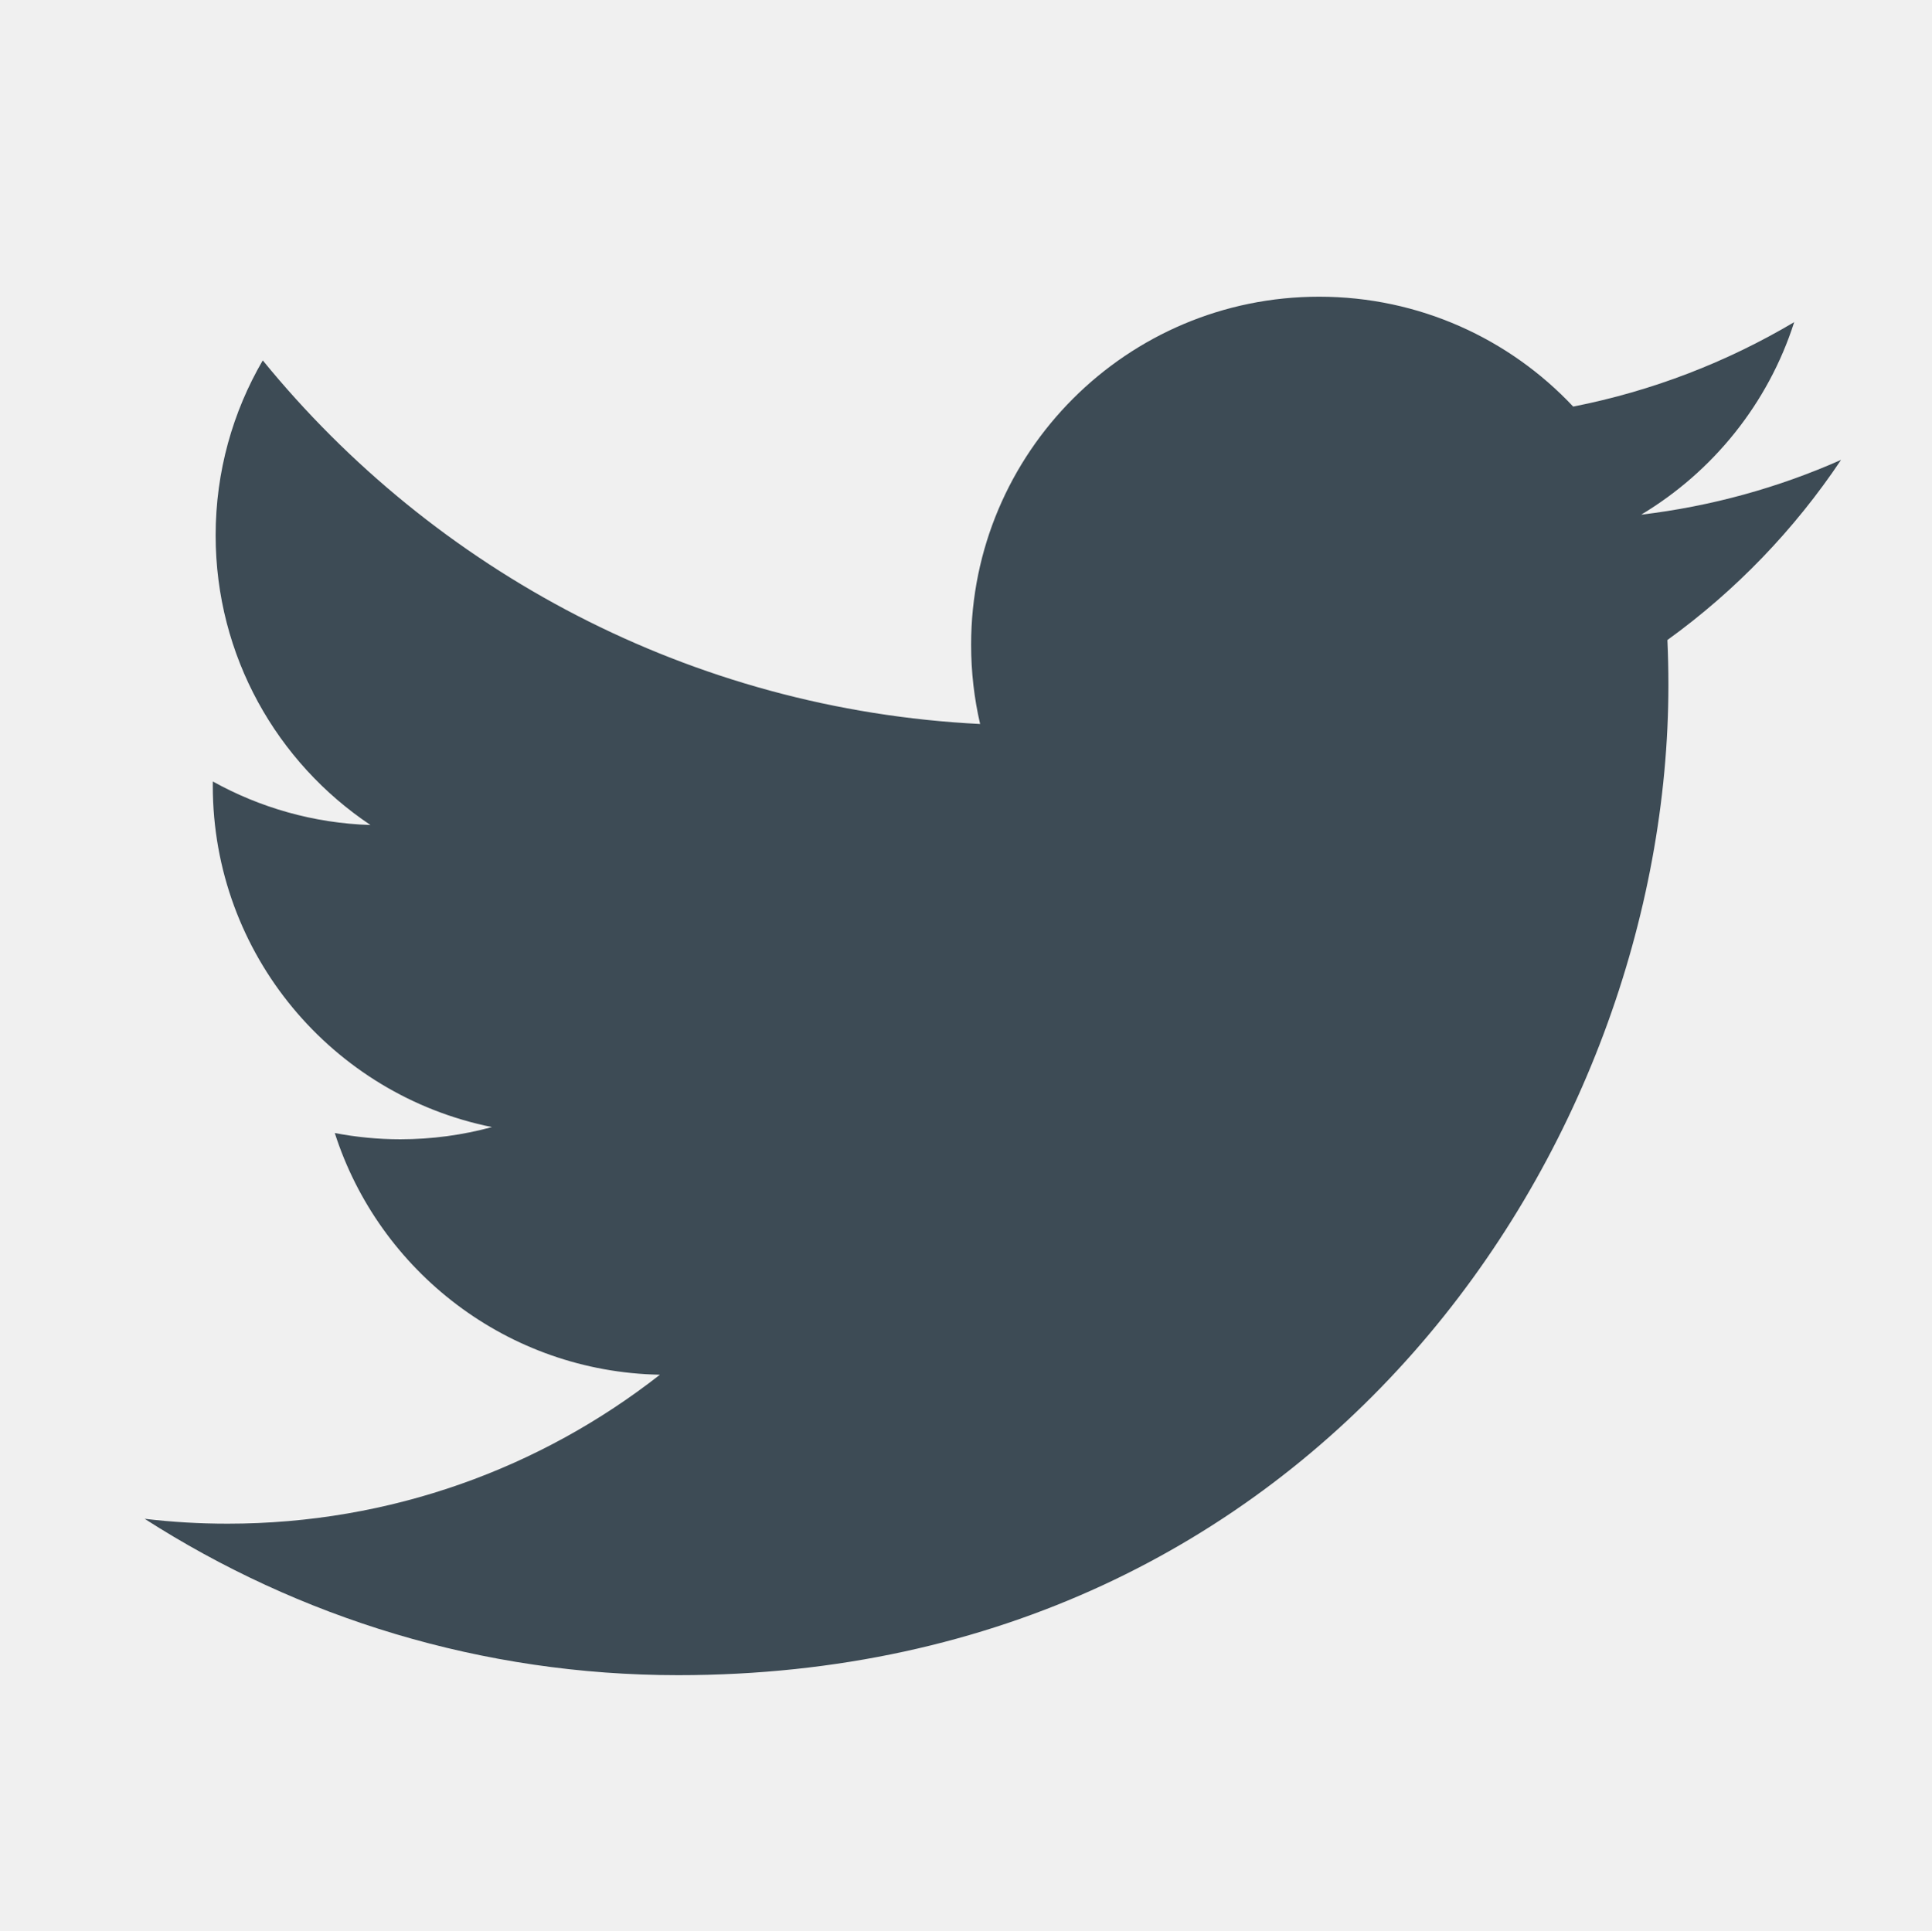
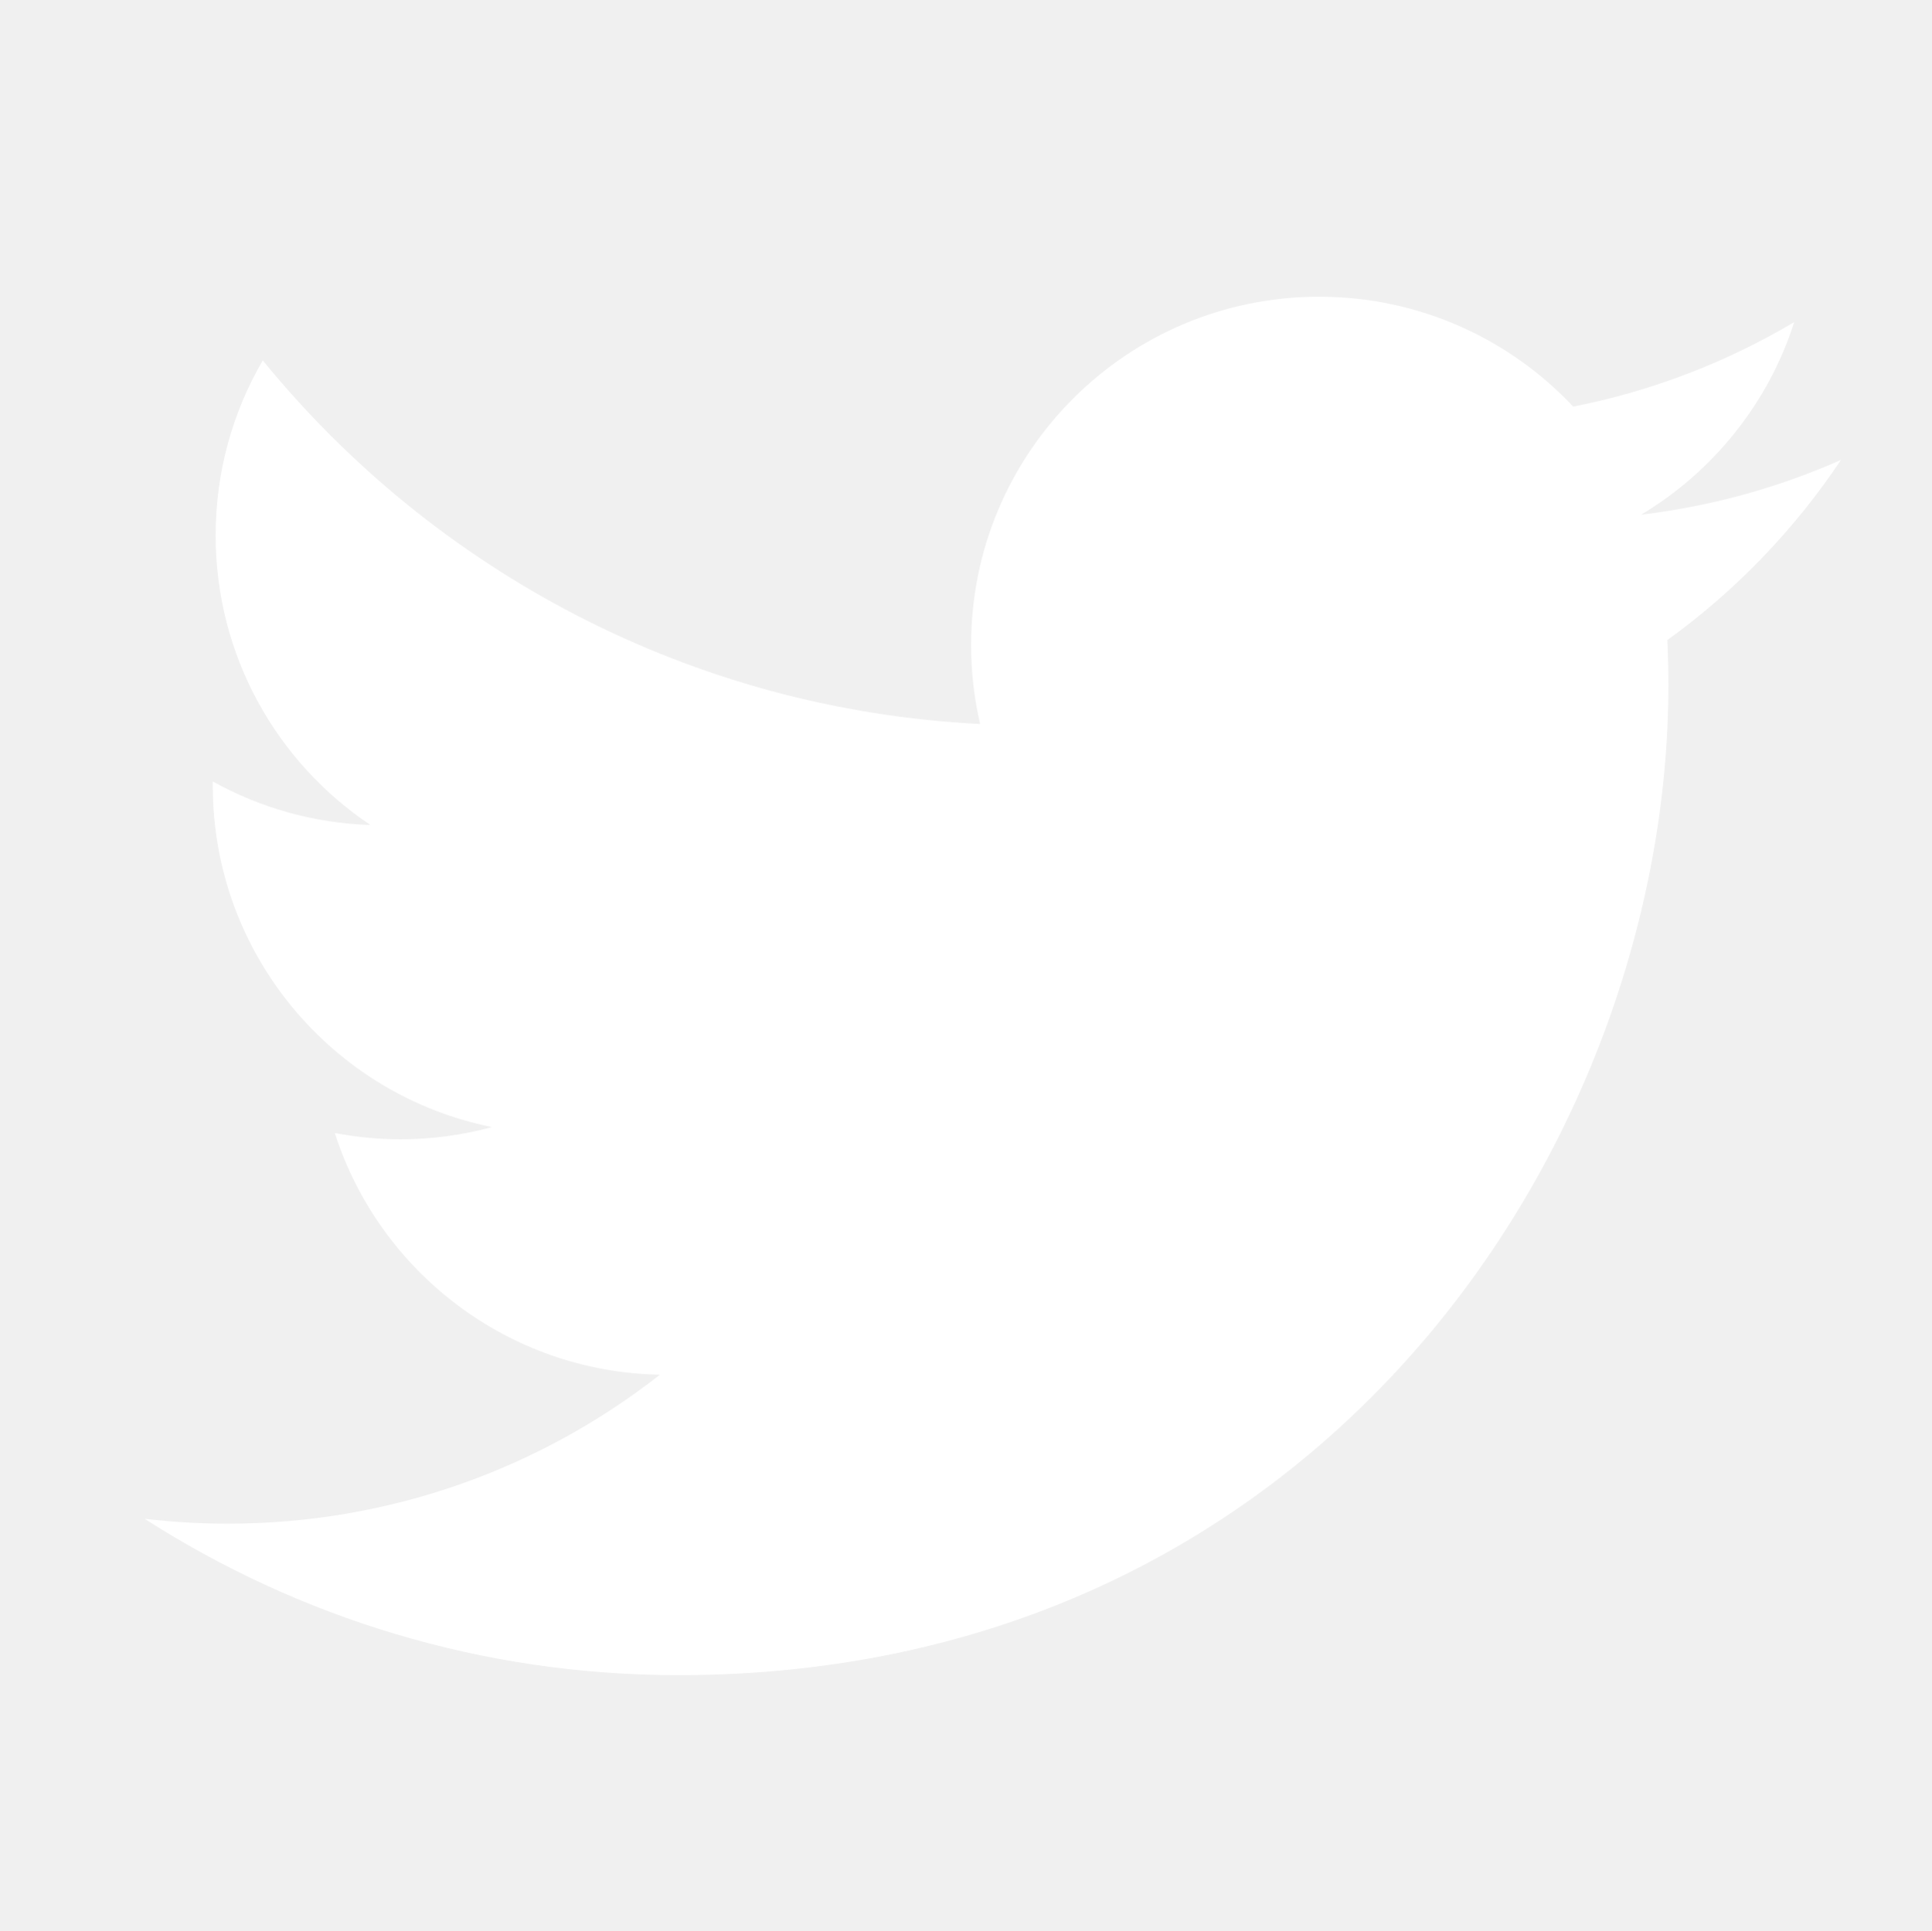
- <svg xmlns="http://www.w3.org/2000/svg" version="1.1" id="Layer_1" x="0px" y="0px" width="283.465px" height="283.464px" viewBox="0 0 283.465 283.464" enable-background="new 0 0 283.465 283.464" xml:space="preserve">
+ <svg xmlns="http://www.w3.org/2000/svg" version="1.1" x="0px" y="0px" width="283.465px" height="283.464px" viewBox="0 0 283.465 283.464" enable-background="new 0 0 283.465 283.464" xml:space="preserve">
  <g id="Facebook" display="none">
-     <path display="inline" fill="#FFFFFF" d="M82.732,100.532h27V88.283v-12v-2.001c0-11.55,0.298-29.4,8.698-40.449   c8.85-11.702,21-19.65,41.901-19.65c34.048,0,48.4,4.849,48.4,4.849l-6.75,40.001c0,0-11.25-3.251-21.75-3.251   s-19.9,3.75-19.9,14.25v4.25v14.001v12.249h43.048l-3,39.05h-40.048v135.7h-50.6v-135.7h-27v-39.05H82.732z" />
+     <path display="inline" fill="#FFFFFF" d="M82.732,100.532h27V88.283v-12v-2.001c0-11.55,0.298-29.4,8.698-40.449   c8.85-11.702,21-19.65,41.901-19.65c34.048,0,48.4,4.849,48.4,4.849l-6.75,40.001c0,0-11.25-3.251-21.75-3.251   s-19.9,3.75-19.9,14.25v4.25v14.001v12.249h43.048l-3,39.05h-40.048v135.7h-50.6v-135.7h-27V100.532L82.732,100.532z" />
  </g>
  <g id="Twitter">
-     <path fill="#3D4B55" d="M270.232,67.508c-9.161,4.063-19.007,6.809-29.34,8.044c10.546-6.322,18.646-16.333,22.461-28.263   c-9.871,5.855-20.804,10.106-32.44,12.396c-9.318-9.928-22.595-16.131-37.288-16.131c-28.212,0-51.085,22.872-51.085,51.084   c0,4.003,0.451,7.903,1.322,11.642c-42.456-2.131-80.1-22.468-105.295-53.376c-4.397,7.545-6.917,16.32-6.917,25.683   c0,17.724,9.018,33.359,22.726,42.521c-8.374-0.266-16.251-2.564-23.138-6.391c-0.005,0.214-0.005,0.427-0.005,0.643   c0,24.751,17.609,45.398,40.978,50.092c-4.286,1.167-8.799,1.792-13.458,1.792c-3.292,0-6.492-0.321-9.612-0.917   c6.501,20.295,25.368,35.066,47.721,35.478c-17.483,13.702-39.51,21.868-63.445,21.868c-4.124,0-8.189-0.241-12.186-0.715   c22.607,14.494,49.46,22.954,78.309,22.954c93.965,0,145.349-77.844,145.349-145.351c0-2.214-0.05-4.417-0.148-6.609   C254.724,86.75,263.384,77.752,270.232,67.508z" />
+     <path fill="#FFFFFF" d="M270.232,67.508c-9.161,4.063-19.007,6.809-29.34,8.044c10.546-6.322,18.646-16.333,22.461-28.263   c-9.871,5.855-20.804,10.106-32.44,12.396c-9.318-9.928-22.595-16.131-37.288-16.131c-28.212,0-51.085,22.872-51.085,51.084   c0,4.003,0.451,7.903,1.322,11.642c-42.456-2.131-80.1-22.468-105.295-53.376c-4.397,7.545-6.917,16.32-6.917,25.683   c0,17.724,9.018,33.359,22.726,42.521c-8.374-0.266-16.251-2.564-23.138-6.391c-0.005,0.214-0.005,0.427-0.005,0.643   c0,24.751,17.609,45.398,40.978,50.092c-4.286,1.167-8.799,1.792-13.458,1.792c-3.292,0-6.492-0.321-9.612-0.917   c6.501,20.295,25.368,35.066,47.721,35.478c-17.483,13.702-39.51,21.868-63.445,21.868c-4.124,0-8.189-0.241-12.186-0.715   c22.607,14.494,49.46,22.954,78.309,22.954c93.965,0,145.349-77.844,145.349-145.351c0-2.214-0.05-4.417-0.148-6.609   C254.724,86.75,263.384,77.752,270.232,67.508z" />
  </g>
</svg>
